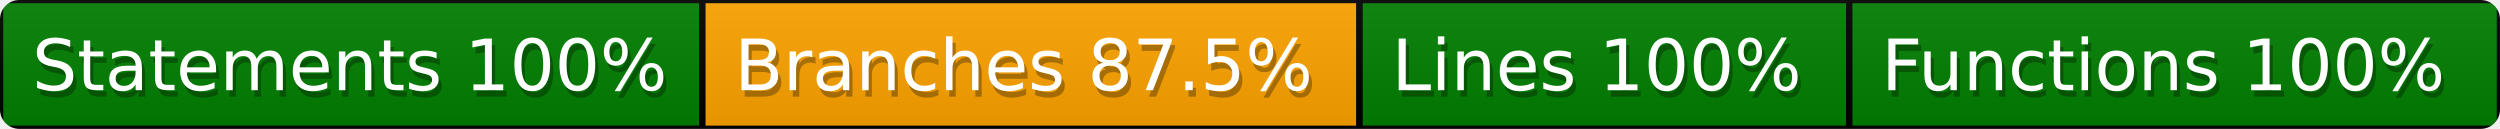
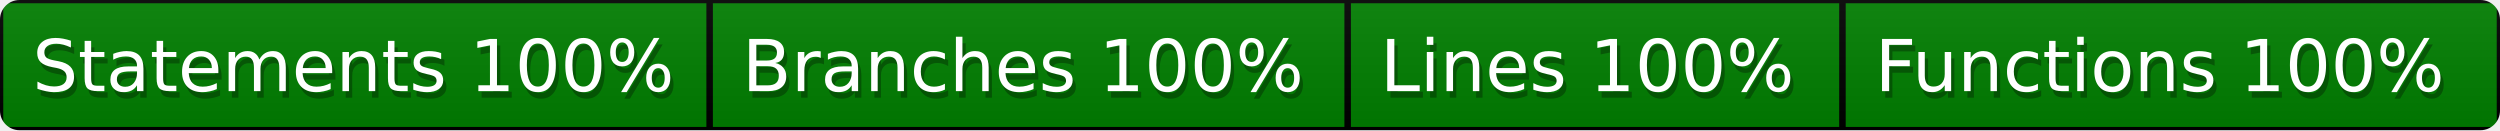
- <svg xmlns="http://www.w3.org/2000/svg" width="388" height="20">
+ <svg xmlns="http://www.w3.org/2000/svg" width="384" height="20">
  <defs>
    <style>text{font-size:11px;font-family:Verdana,DejaVu Sans,Geneva,sans-serif}text.shadow{fill:#010101;fill-opacity:.3}text.high{fill:#fff}</style>
    <linearGradient id="smooth" x2="0" y2="100%">
      <stop offset="0" stop-color="#aaa" stop-opacity=".1" />
      <stop offset="1" stop-opacity=".1" />
    </linearGradient>
    <mask id="round">
      <rect width="100%" height="100%" rx="3" fill="#fff" />
    </mask>
  </defs>
  <g id="bg" mask="url(#round)">
-     <path fill="green" stroke="#000" d="M0 0h109v20H0z" />
-     <path fill="orange" stroke="#000" d="M109 0h102v20H109z" />
-     <path fill="green" stroke="#000" d="M211 0h76v20h-76zM287 0h101v20H287z" />
-     <path fill="url(#smooth)" d="M0 0h388v20H0z" />
+     <path fill="green" stroke="#000" d="M0 0h109v20H0zM109 0h98v20h-98zM207 0h76v20h-76zM283 0h101v20H283z" />
+     <path fill="url(#smooth)" d="M0 0h384v20H0z" />
  </g>
  <g id="fg">
    <text class="shadow" x="5.5" y="15">Statements 100%</text>
    <text class="high" x="5" y="14">Statements 100%</text>
-     <text class="shadow" x="114.5" y="15">Branches 87.5%</text>
-     <text class="high" x="114" y="14">Branches 87.5%</text>
-     <text class="shadow" x="216.5" y="15">Lines 100%</text>
-     <text class="high" x="216" y="14">Lines 100%</text>
-     <text class="shadow" x="292.5" y="15">Functions 100%</text>
-     <text class="high" x="292" y="14">Functions 100%</text>
+     <text class="shadow" x="114.5" y="15">Branches 100%</text>
+     <text class="high" x="114" y="14">Branches 100%</text>
+     <text class="shadow" x="212.5" y="15">Lines 100%</text>
+     <text class="high" x="212" y="14">Lines 100%</text>
+     <text class="shadow" x="288.5" y="15">Functions 100%</text>
+     <text class="high" x="288" y="14">Functions 100%</text>
  </g>
</svg>
